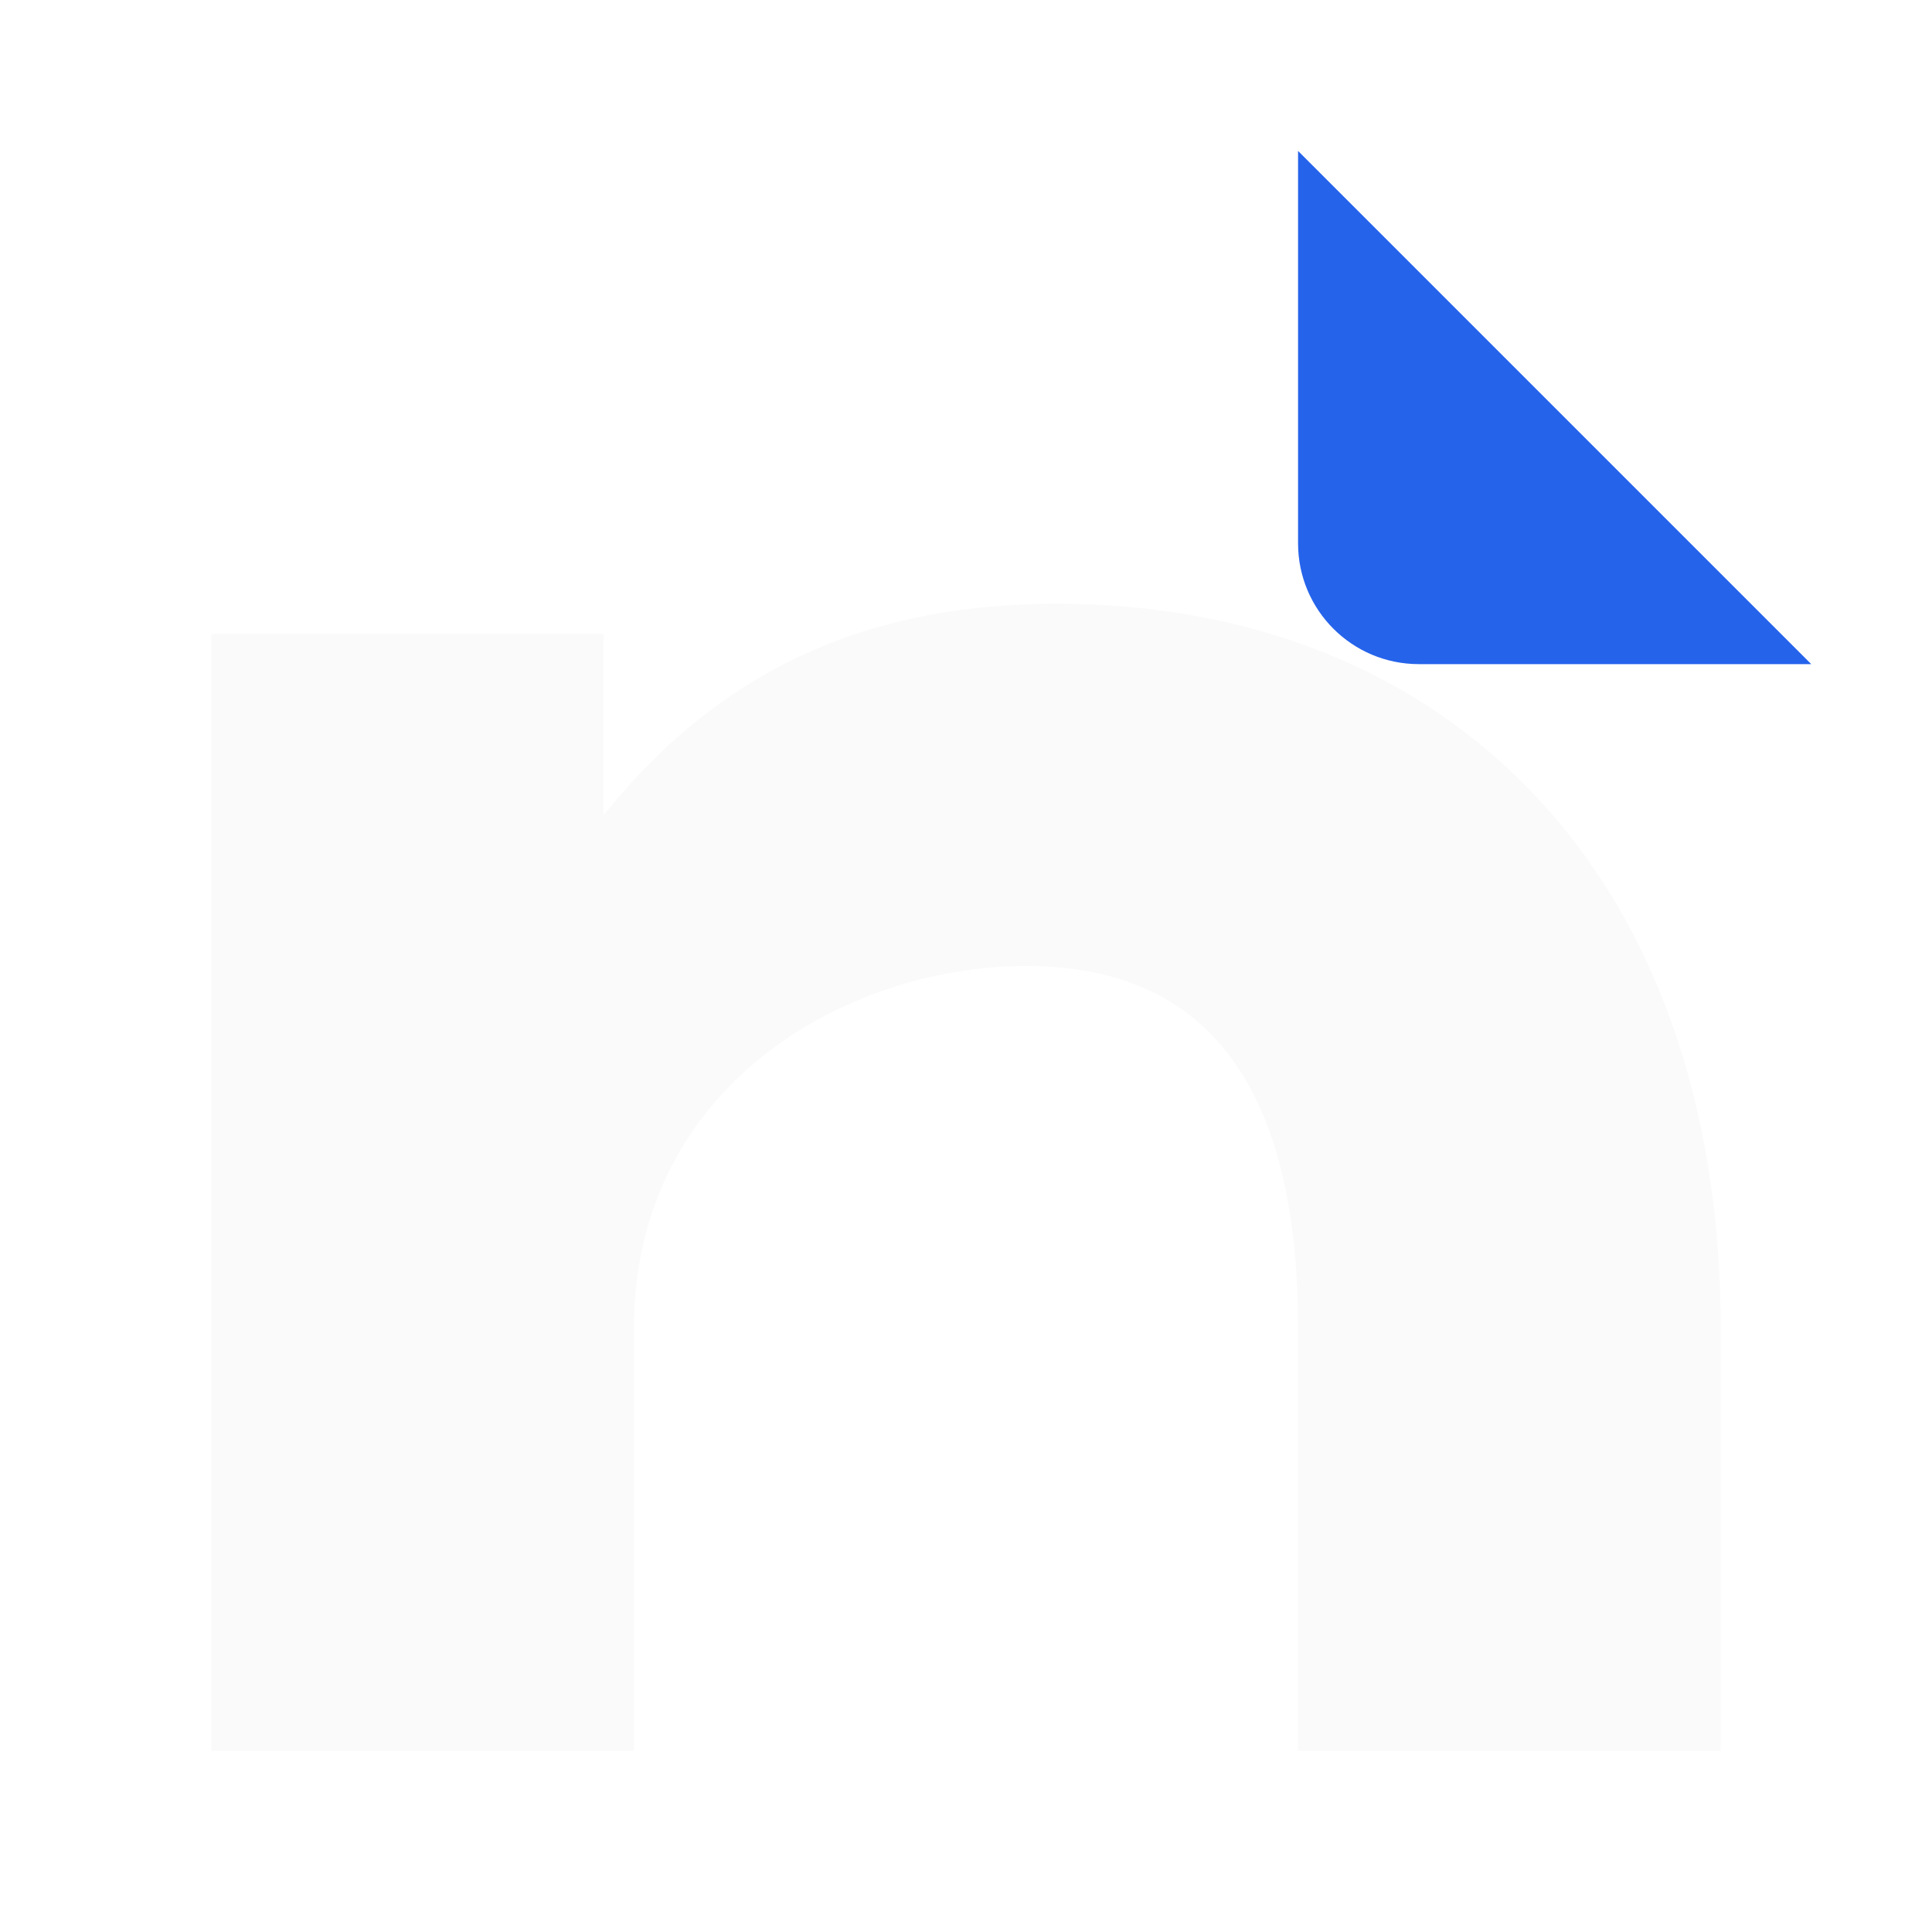
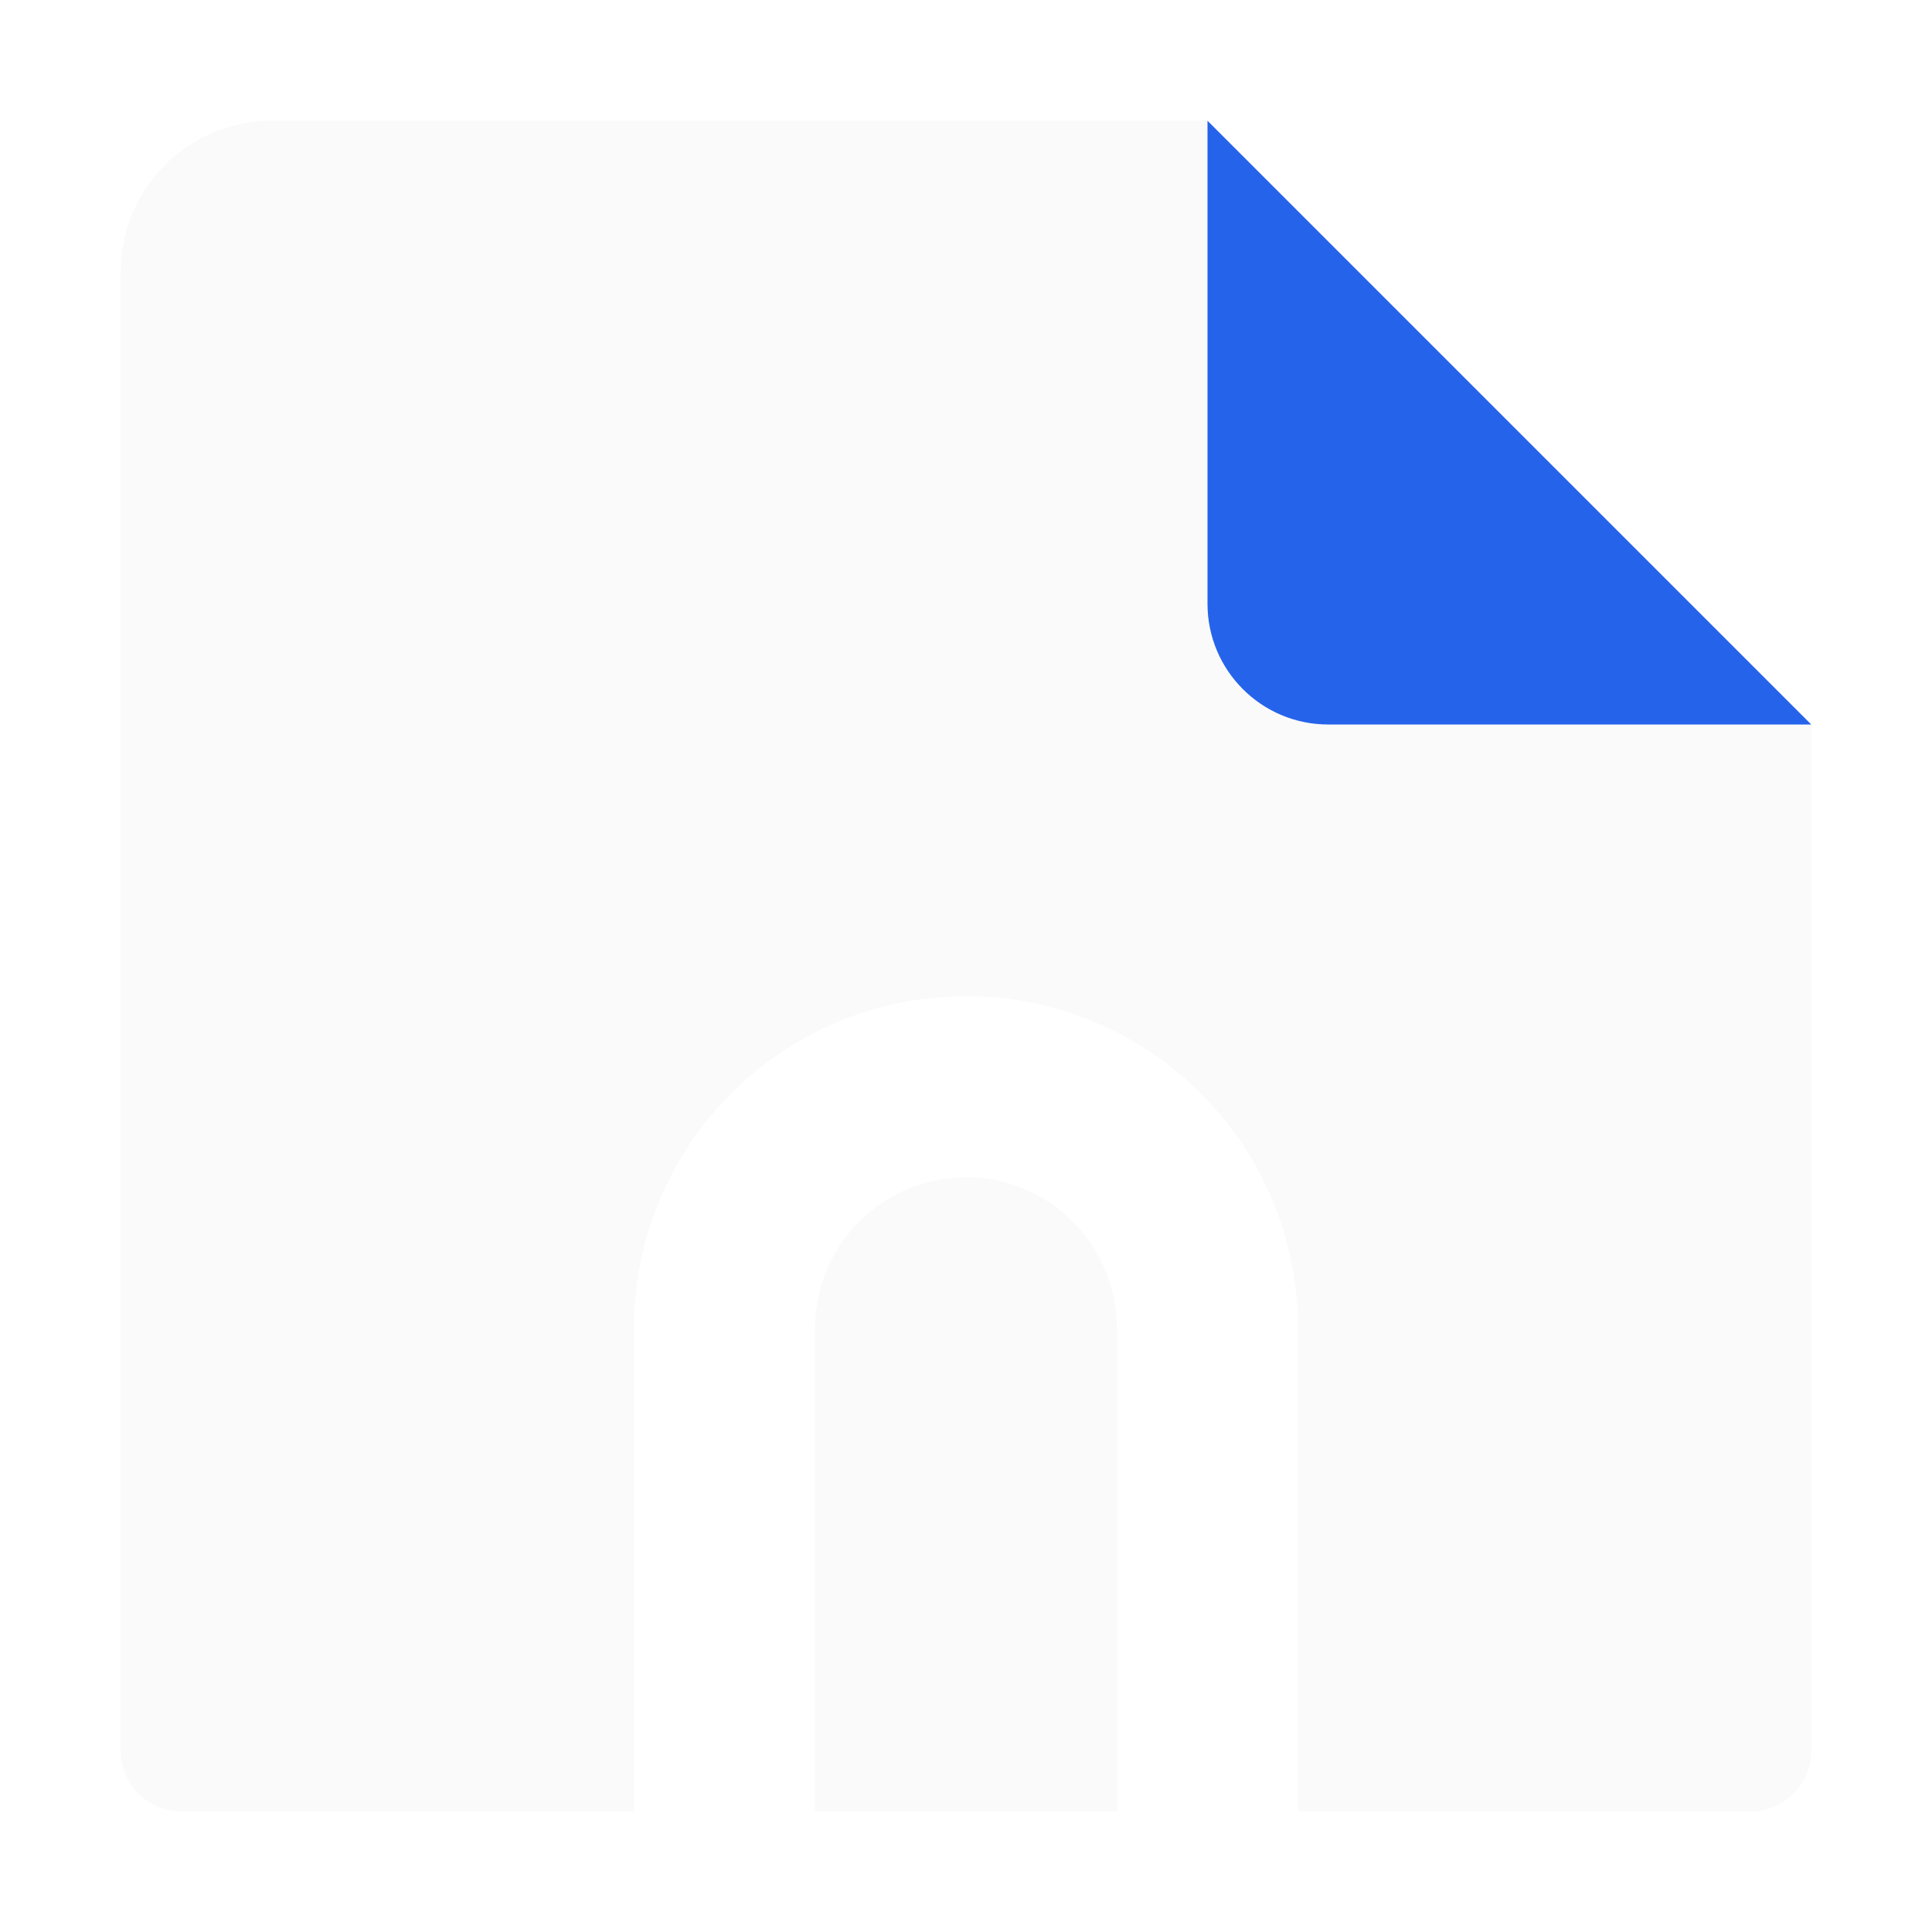
<svg xmlns="http://www.w3.org/2000/svg" viewBox="0 0 64 64" role="img" aria-labelledby="title">
-   <path fill="#fafafa" d="M7 58V21h13v6c4-5 9-7 15-7 13 0 22 9 22 24v14H43V44c0-8-3-12-9-12s-13 4-13 12v14H7Z" />
-   <path fill="#2563eb" d="M43 5v13a4 4 0 0 0 4 4h13L43 5Z" />
+   <path fill="#fafafa" fill-rule="evenodd" d="M9 4h31l20 20v34a2 2 0 0 1-2 2H43V44a11 11 0 0 0-22 0v16H6a2 2 0 0 1-2-2V9a5 5 0 0 1 5-5Zm18 40v16h10V44a5 5 0 0 0-10 0Z" />
+   <path fill="#2563eb" d="M40 4v16a4 4 0 0 0 4 4h16L40 4Z" />
</svg>
